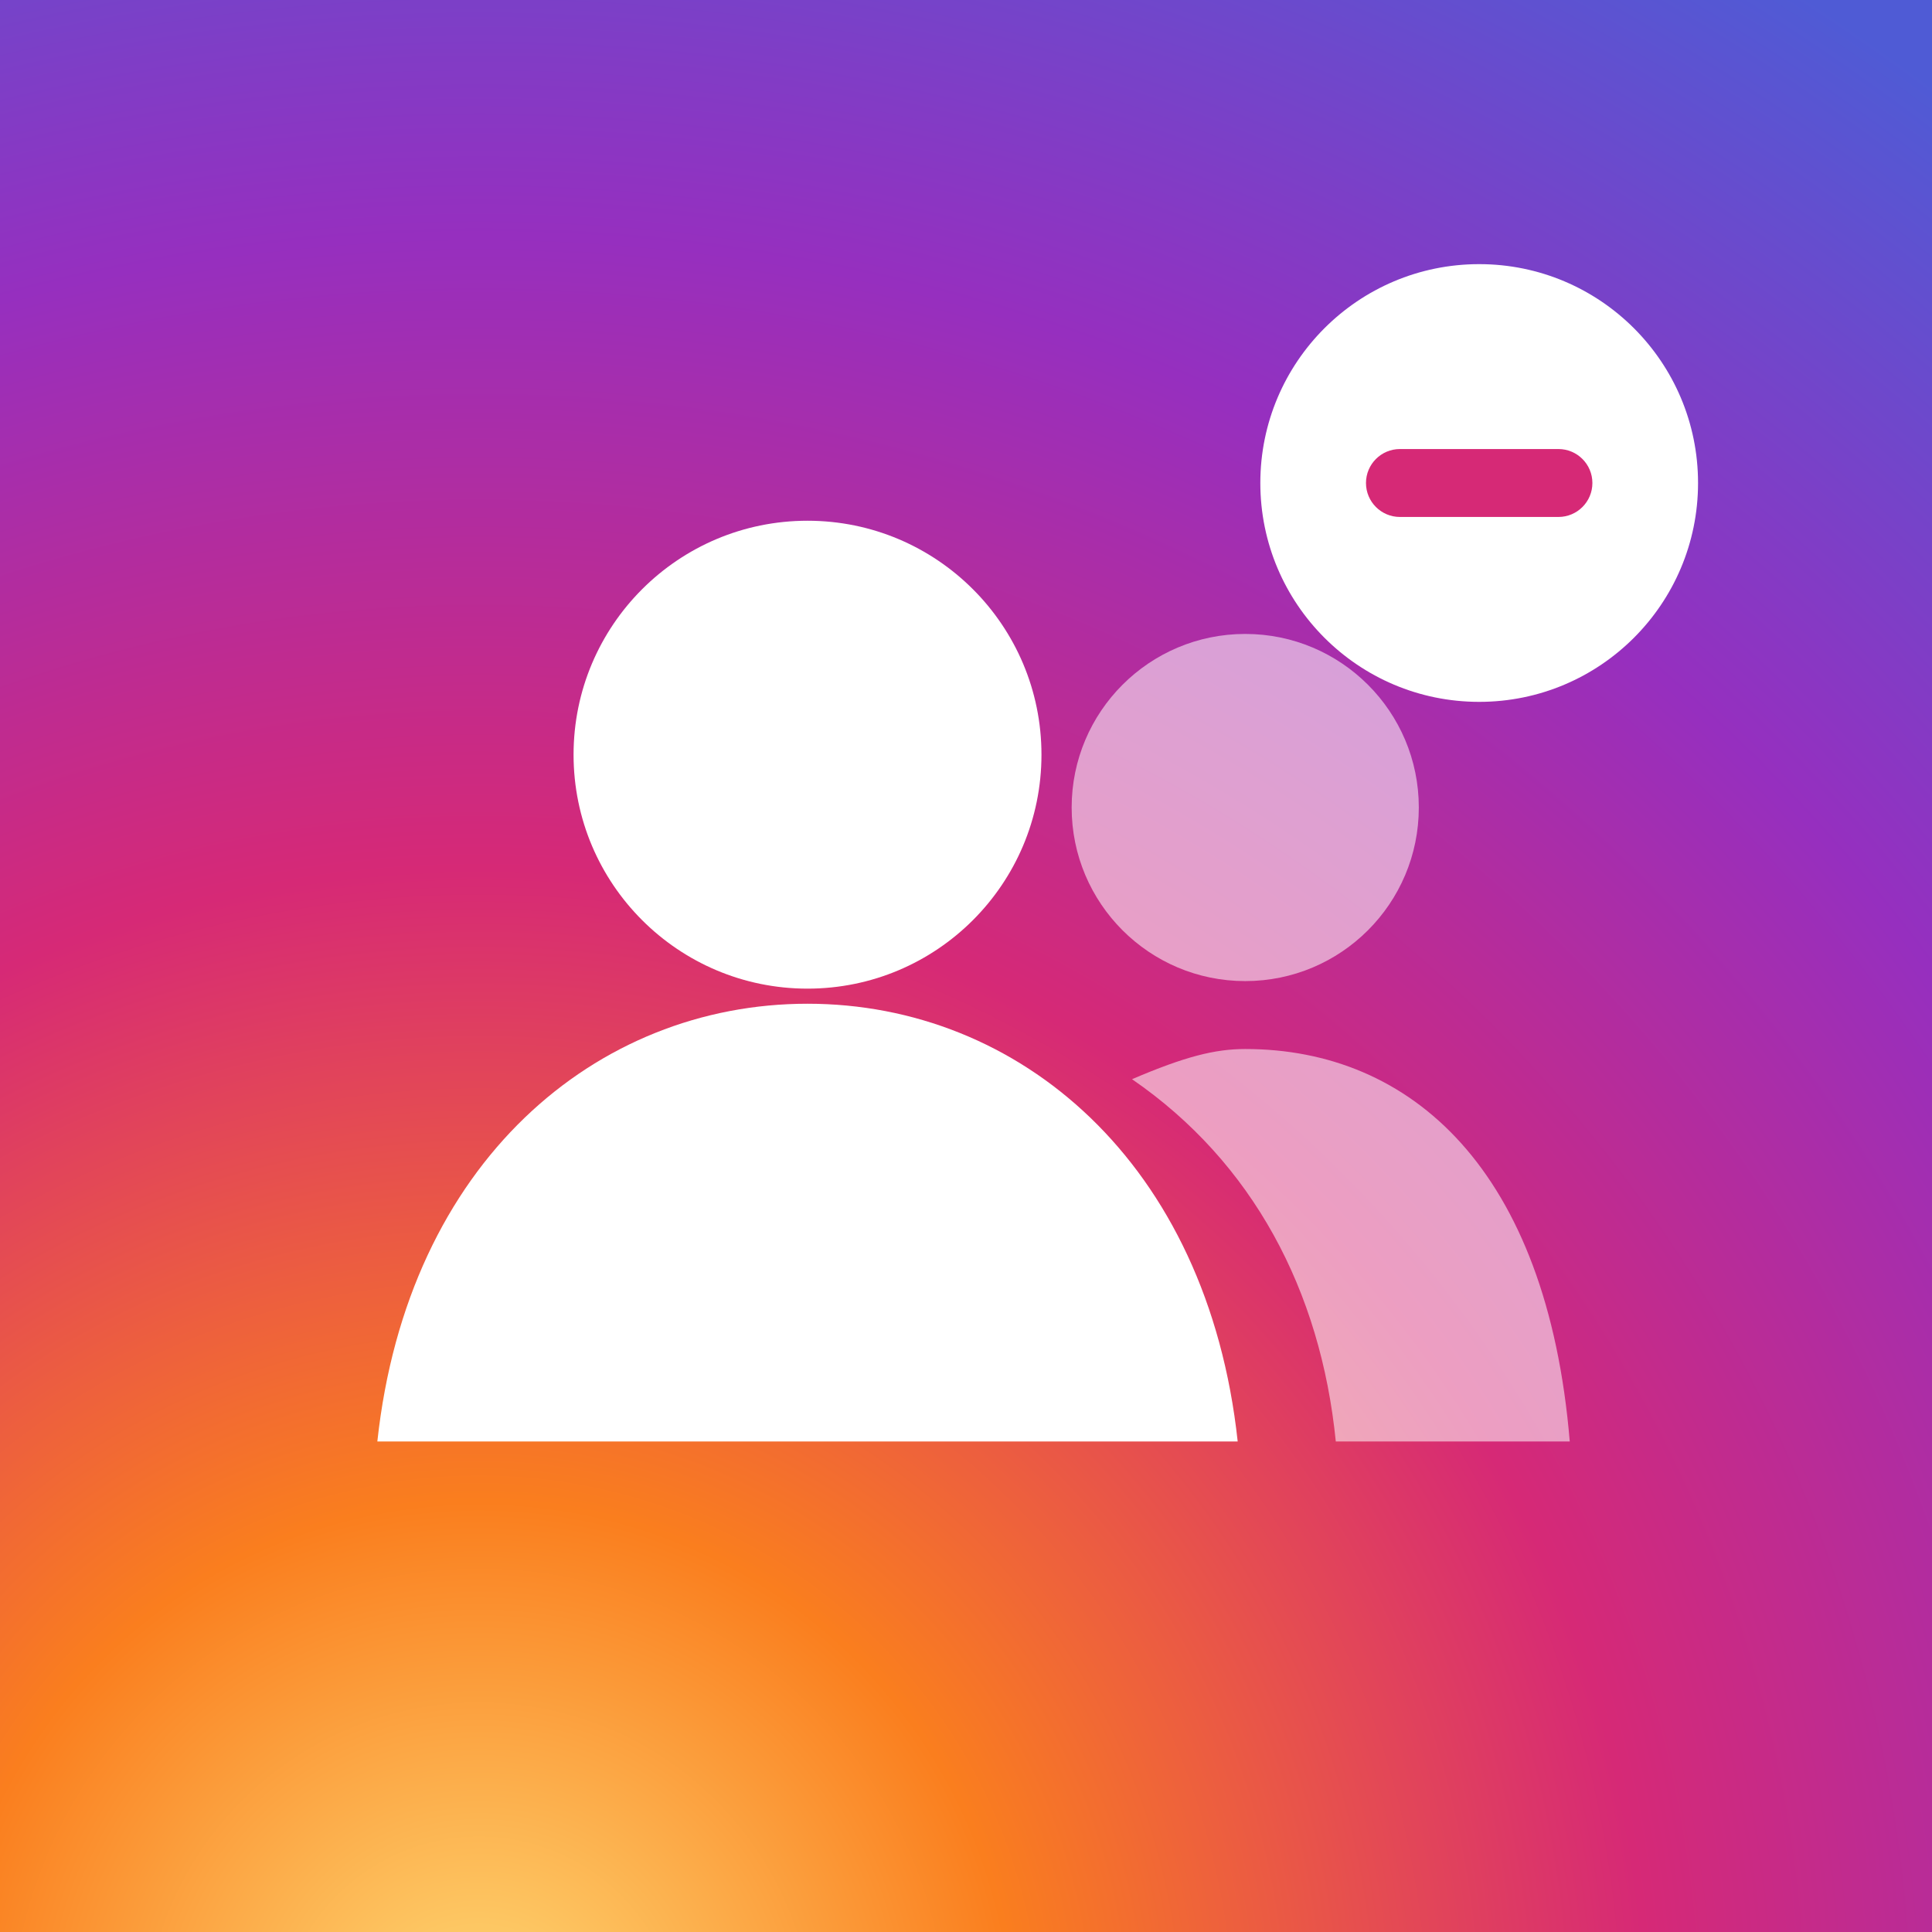
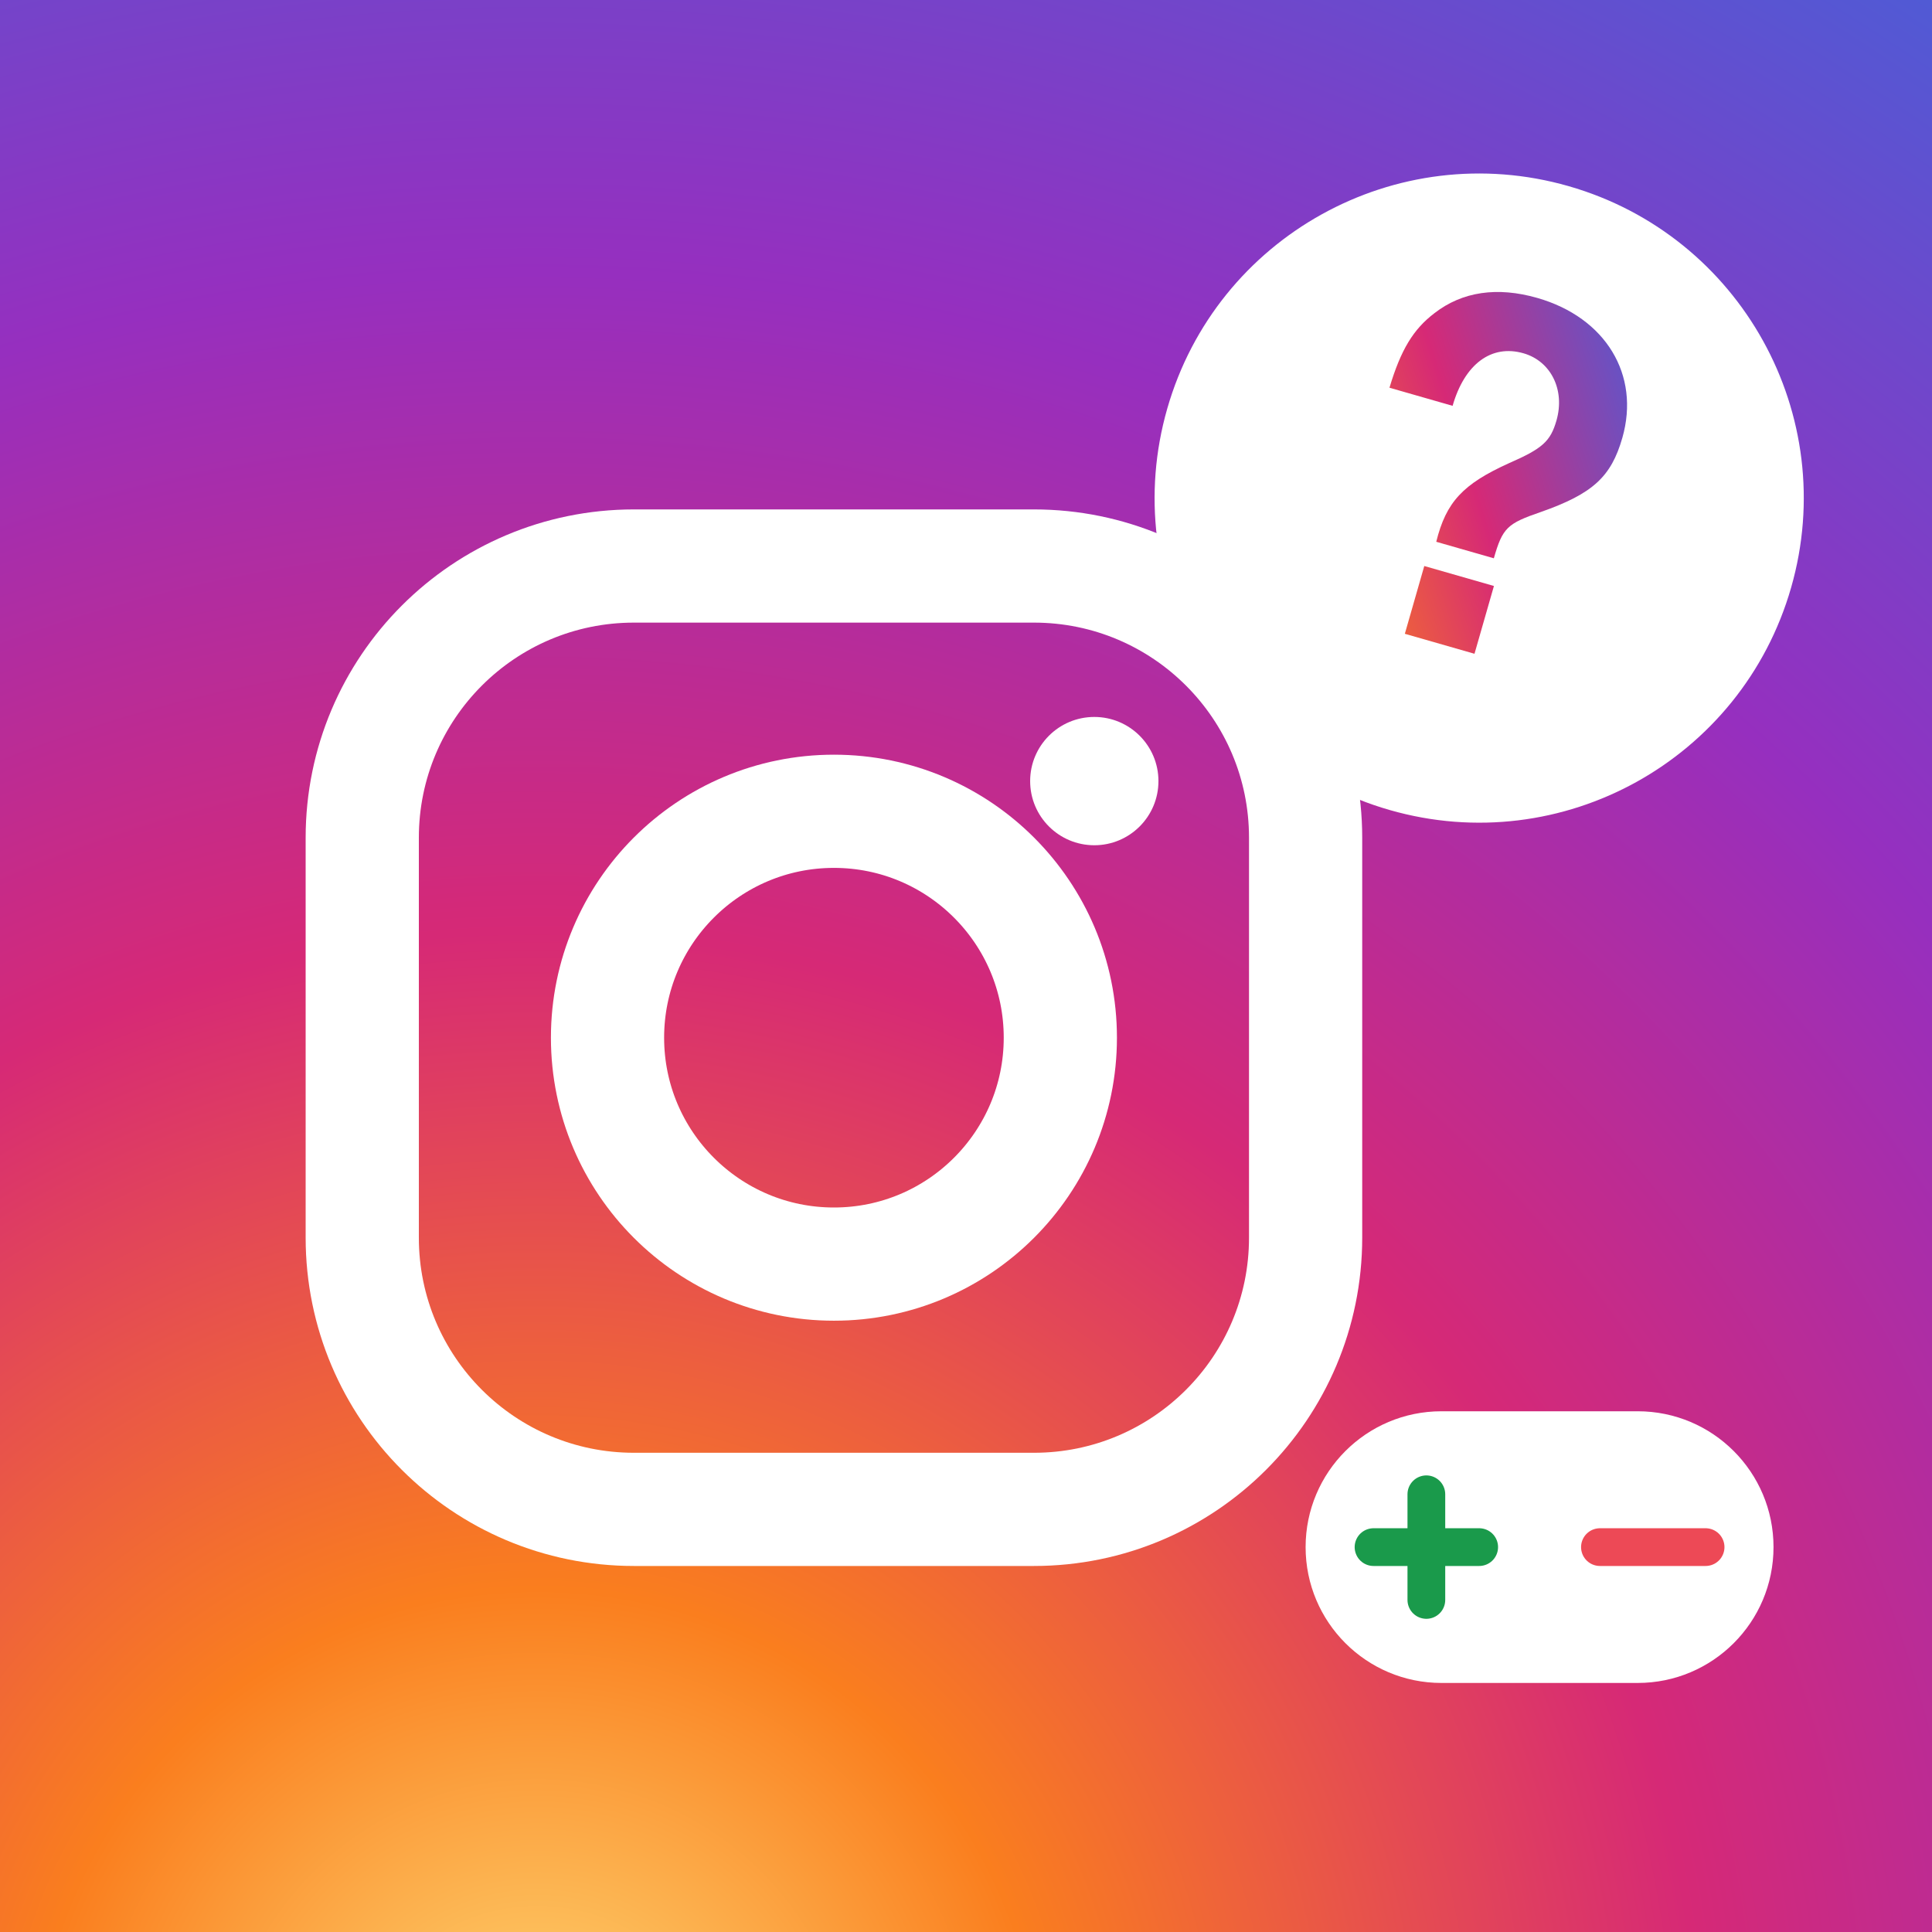
<svg xmlns="http://www.w3.org/2000/svg" viewBox="0 0 512 512">
  <defs>
-     <radialGradient id="bg" cx="0.25" cy="1.05" r="1.25">
+     <radialGradient id="bg" cx="0.28" cy="1.08" r="1.3">
      <stop offset="0" stop-color="#feda75" />
-       <stop offset=".22" stop-color="#fa7e1e" />
-       <stop offset=".48" stop-color="#d62976" />
-       <stop offset=".74" stop-color="#962fbf" />
+       <stop offset=".2" stop-color="#fa7e1e" />
+       <stop offset=".46" stop-color="#d62976" />
+       <stop offset=".72" stop-color="#962fbf" />
      <stop offset="1" stop-color="#4f5bd5" />
    </radialGradient>
+     <linearGradient id="q" x1="0" y1="1" x2="1" y2="0">
+       <stop offset="0" stop-color="#fa7e1e" />
+       <stop offset=".45" stop-color="#d62976" />
+       <stop offset="1" stop-color="#4f5bd5" />
+     </linearGradient>
  </defs>
  <rect width="512" height="512" fill="url(#bg)" />
-   <g fill="#fff">
-     <circle cx="214" cy="200" r="62" />
-     <path d="M100 382c8-74 58-116 114-116s106 42 114 116z" />
-     <circle cx="330" cy="214" r="46" opacity=".55" />
-     <path d="M300 286c14-6 22-8 30-8 44 0 80 32 86 104h-62c-4-40-22-74-54-96z" opacity=".55" />
+   <g fill="none" stroke="#fff" stroke-width="30">
+     <rect x="96" y="150" width="250" height="250" rx="72" />
+     <circle cx="221" cy="275" r="60" />
  </g>
-   <circle cx="392" cy="128" r="58" fill="#fff" />
-   <rect x="362" y="119" width="60" height="18" rx="9" fill="#d62976" />
+   <circle cx="290" cy="207" r="17" fill="#fff" />
+   <g transform="translate(392 132) rotate(16)">
+     <circle r="86" fill="#fff" />
+     <text y="40" text-anchor="middle" font-family="-apple-system, Helvetica, Arial, sans-serif" font-weight="900" font-size="128" fill="url(#q)">?</text>
+   </g>
+   <g transform="translate(408 410)">
+     <rect x="-62" y="-36" width="124" height="72" rx="36" fill="#fff" />
+     <path d="M-44 0h28M-30 -14v28" stroke="#1a9a4b" stroke-width="10" stroke-linecap="round" />
+     <path d="M16 0h28" stroke="#ed4956" stroke-width="10" stroke-linecap="round" />
+   </g>
</svg>
